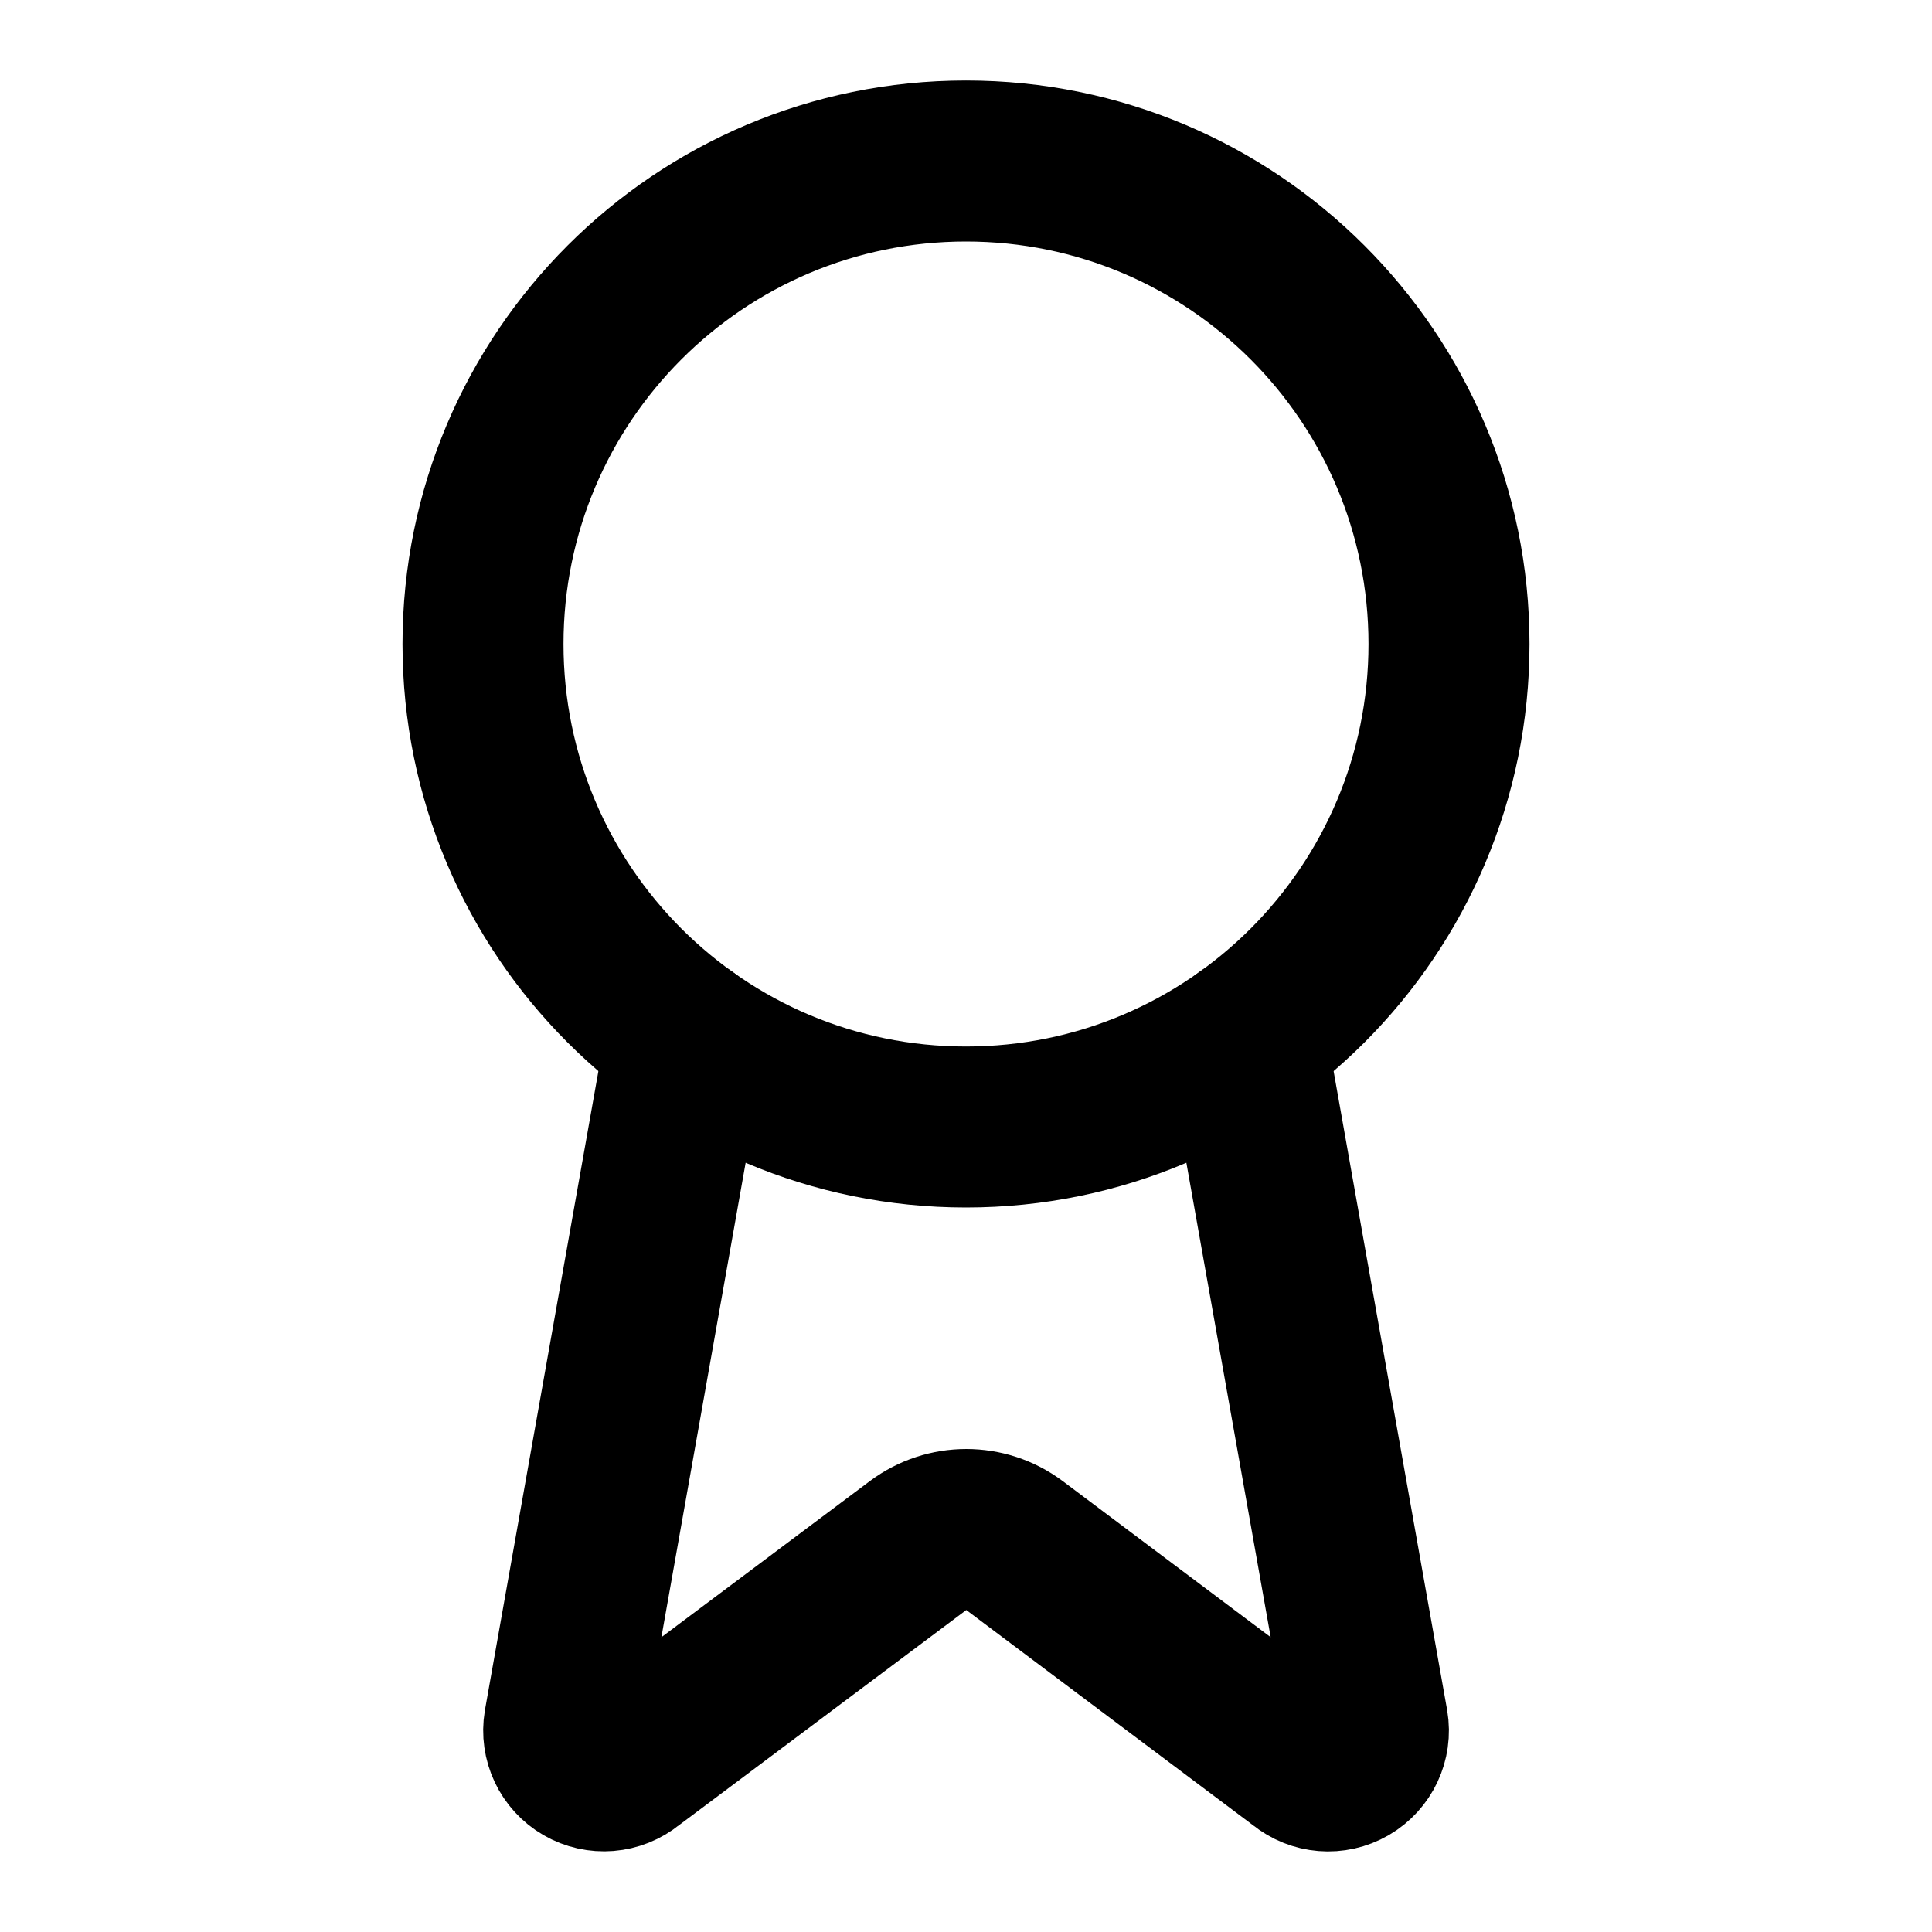
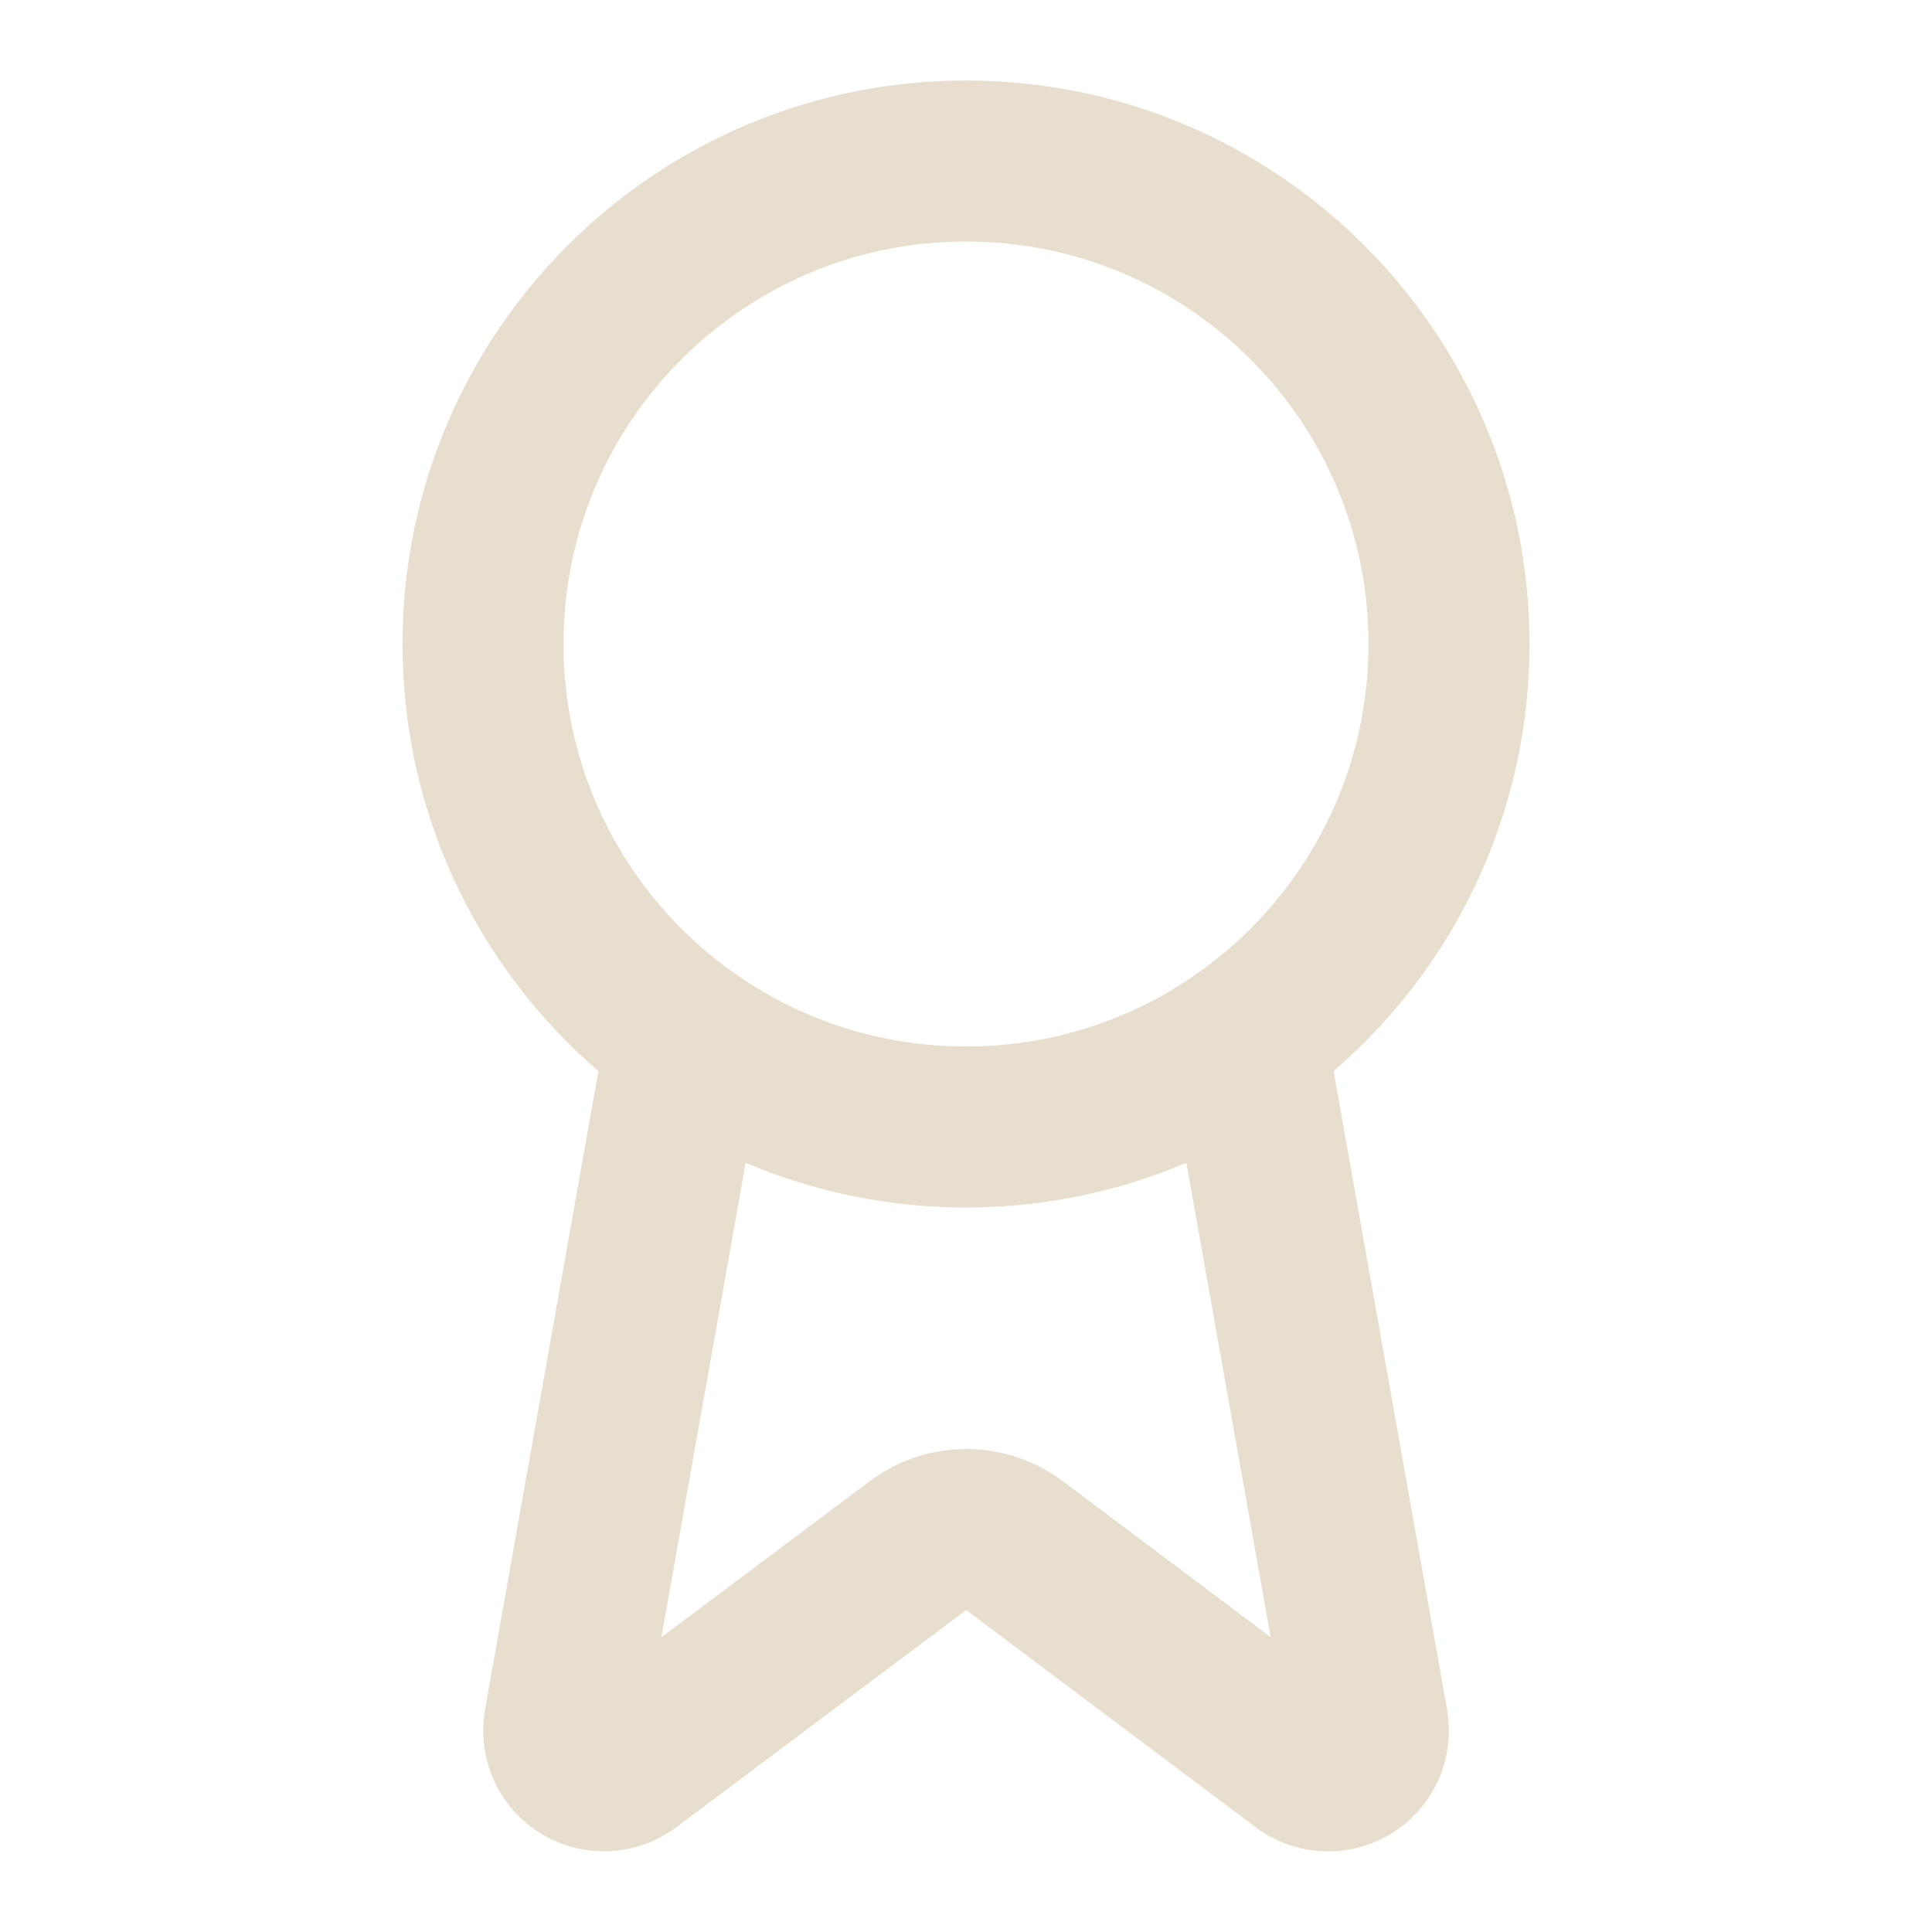
- <svg xmlns="http://www.w3.org/2000/svg" width="24" height="24" viewBox="0 0 24 24" fill="none" stroke="currentColor" stroke-width="2" stroke-linecap="round" stroke-linejoin="round">
+ <svg xmlns="http://www.w3.org/2000/svg" width="24" height="24" viewBox="0 0 24 24" fill="none" stroke="#e8decd" stroke-width="2" stroke-linecap="round" stroke-linejoin="round">
  <path d="m15.477 12.89 1.515 8.526a.5.5 0 0 1-.81.47l-3.58-2.687a1 1 0 0 0-1.197 0l-3.586 2.686a.5.5 0 0 1-.81-.469l1.514-8.526" />
  <circle cx="12" cy="8" r="6" />
</svg>
